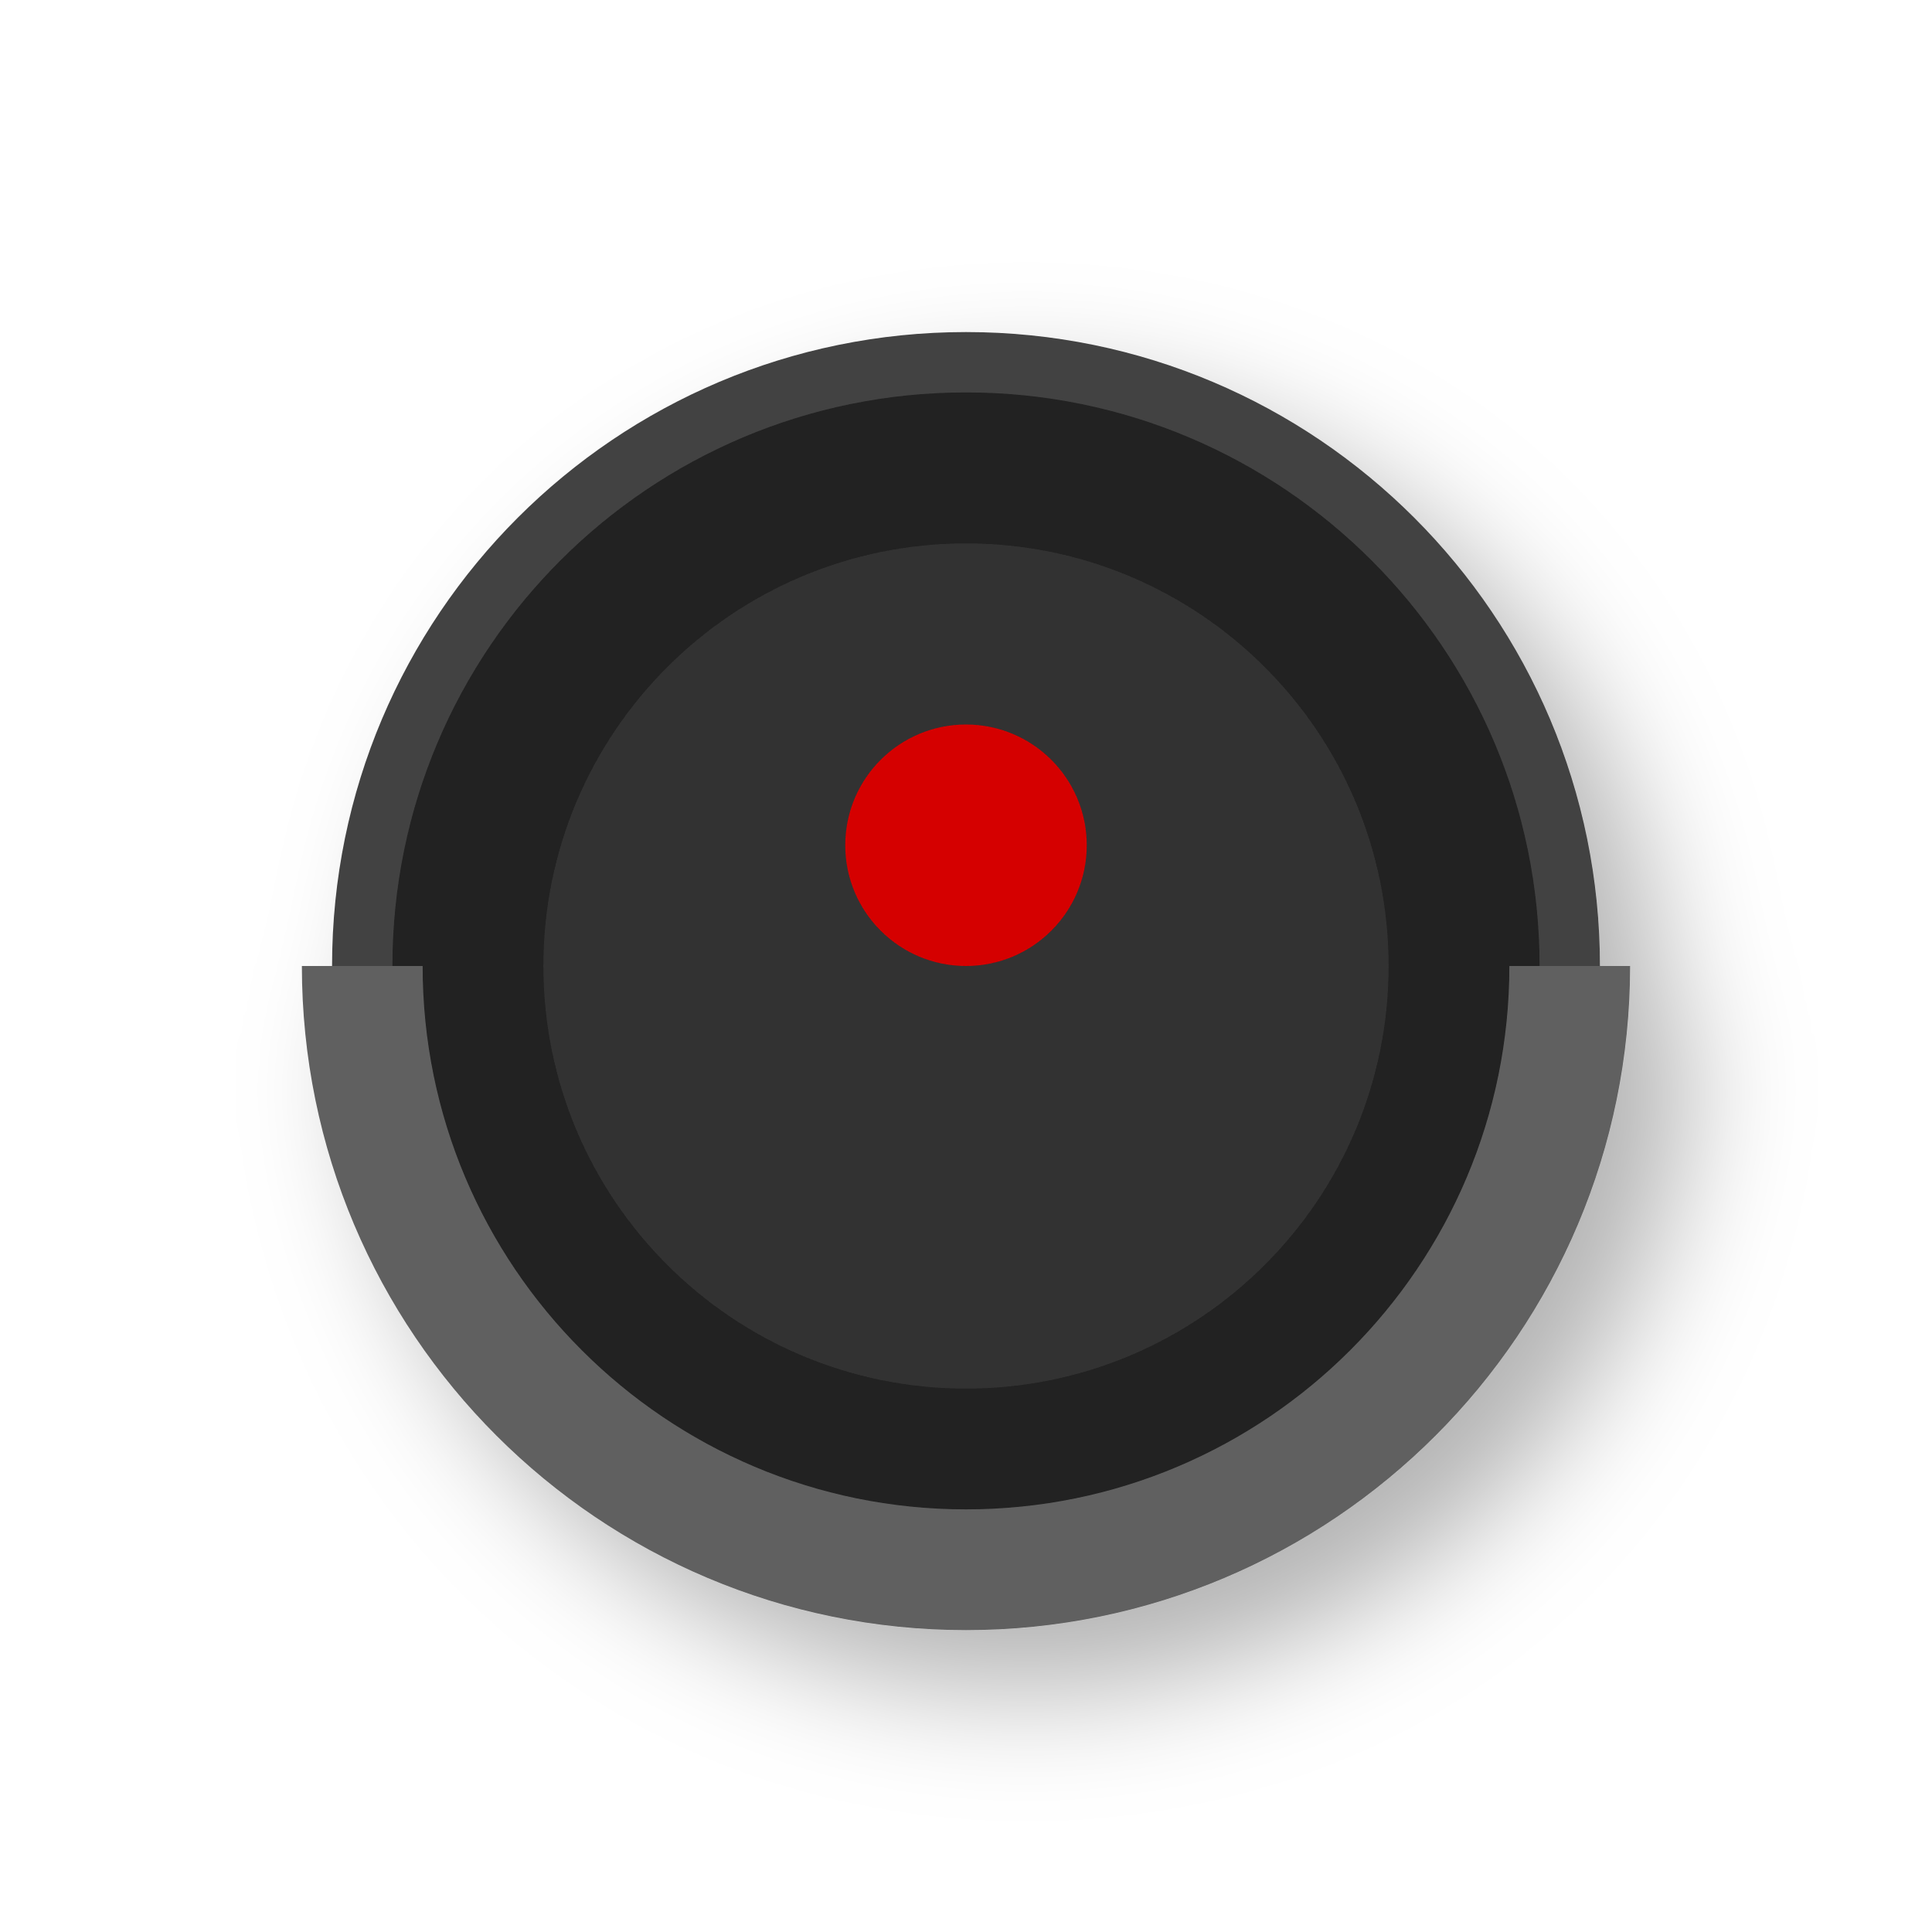
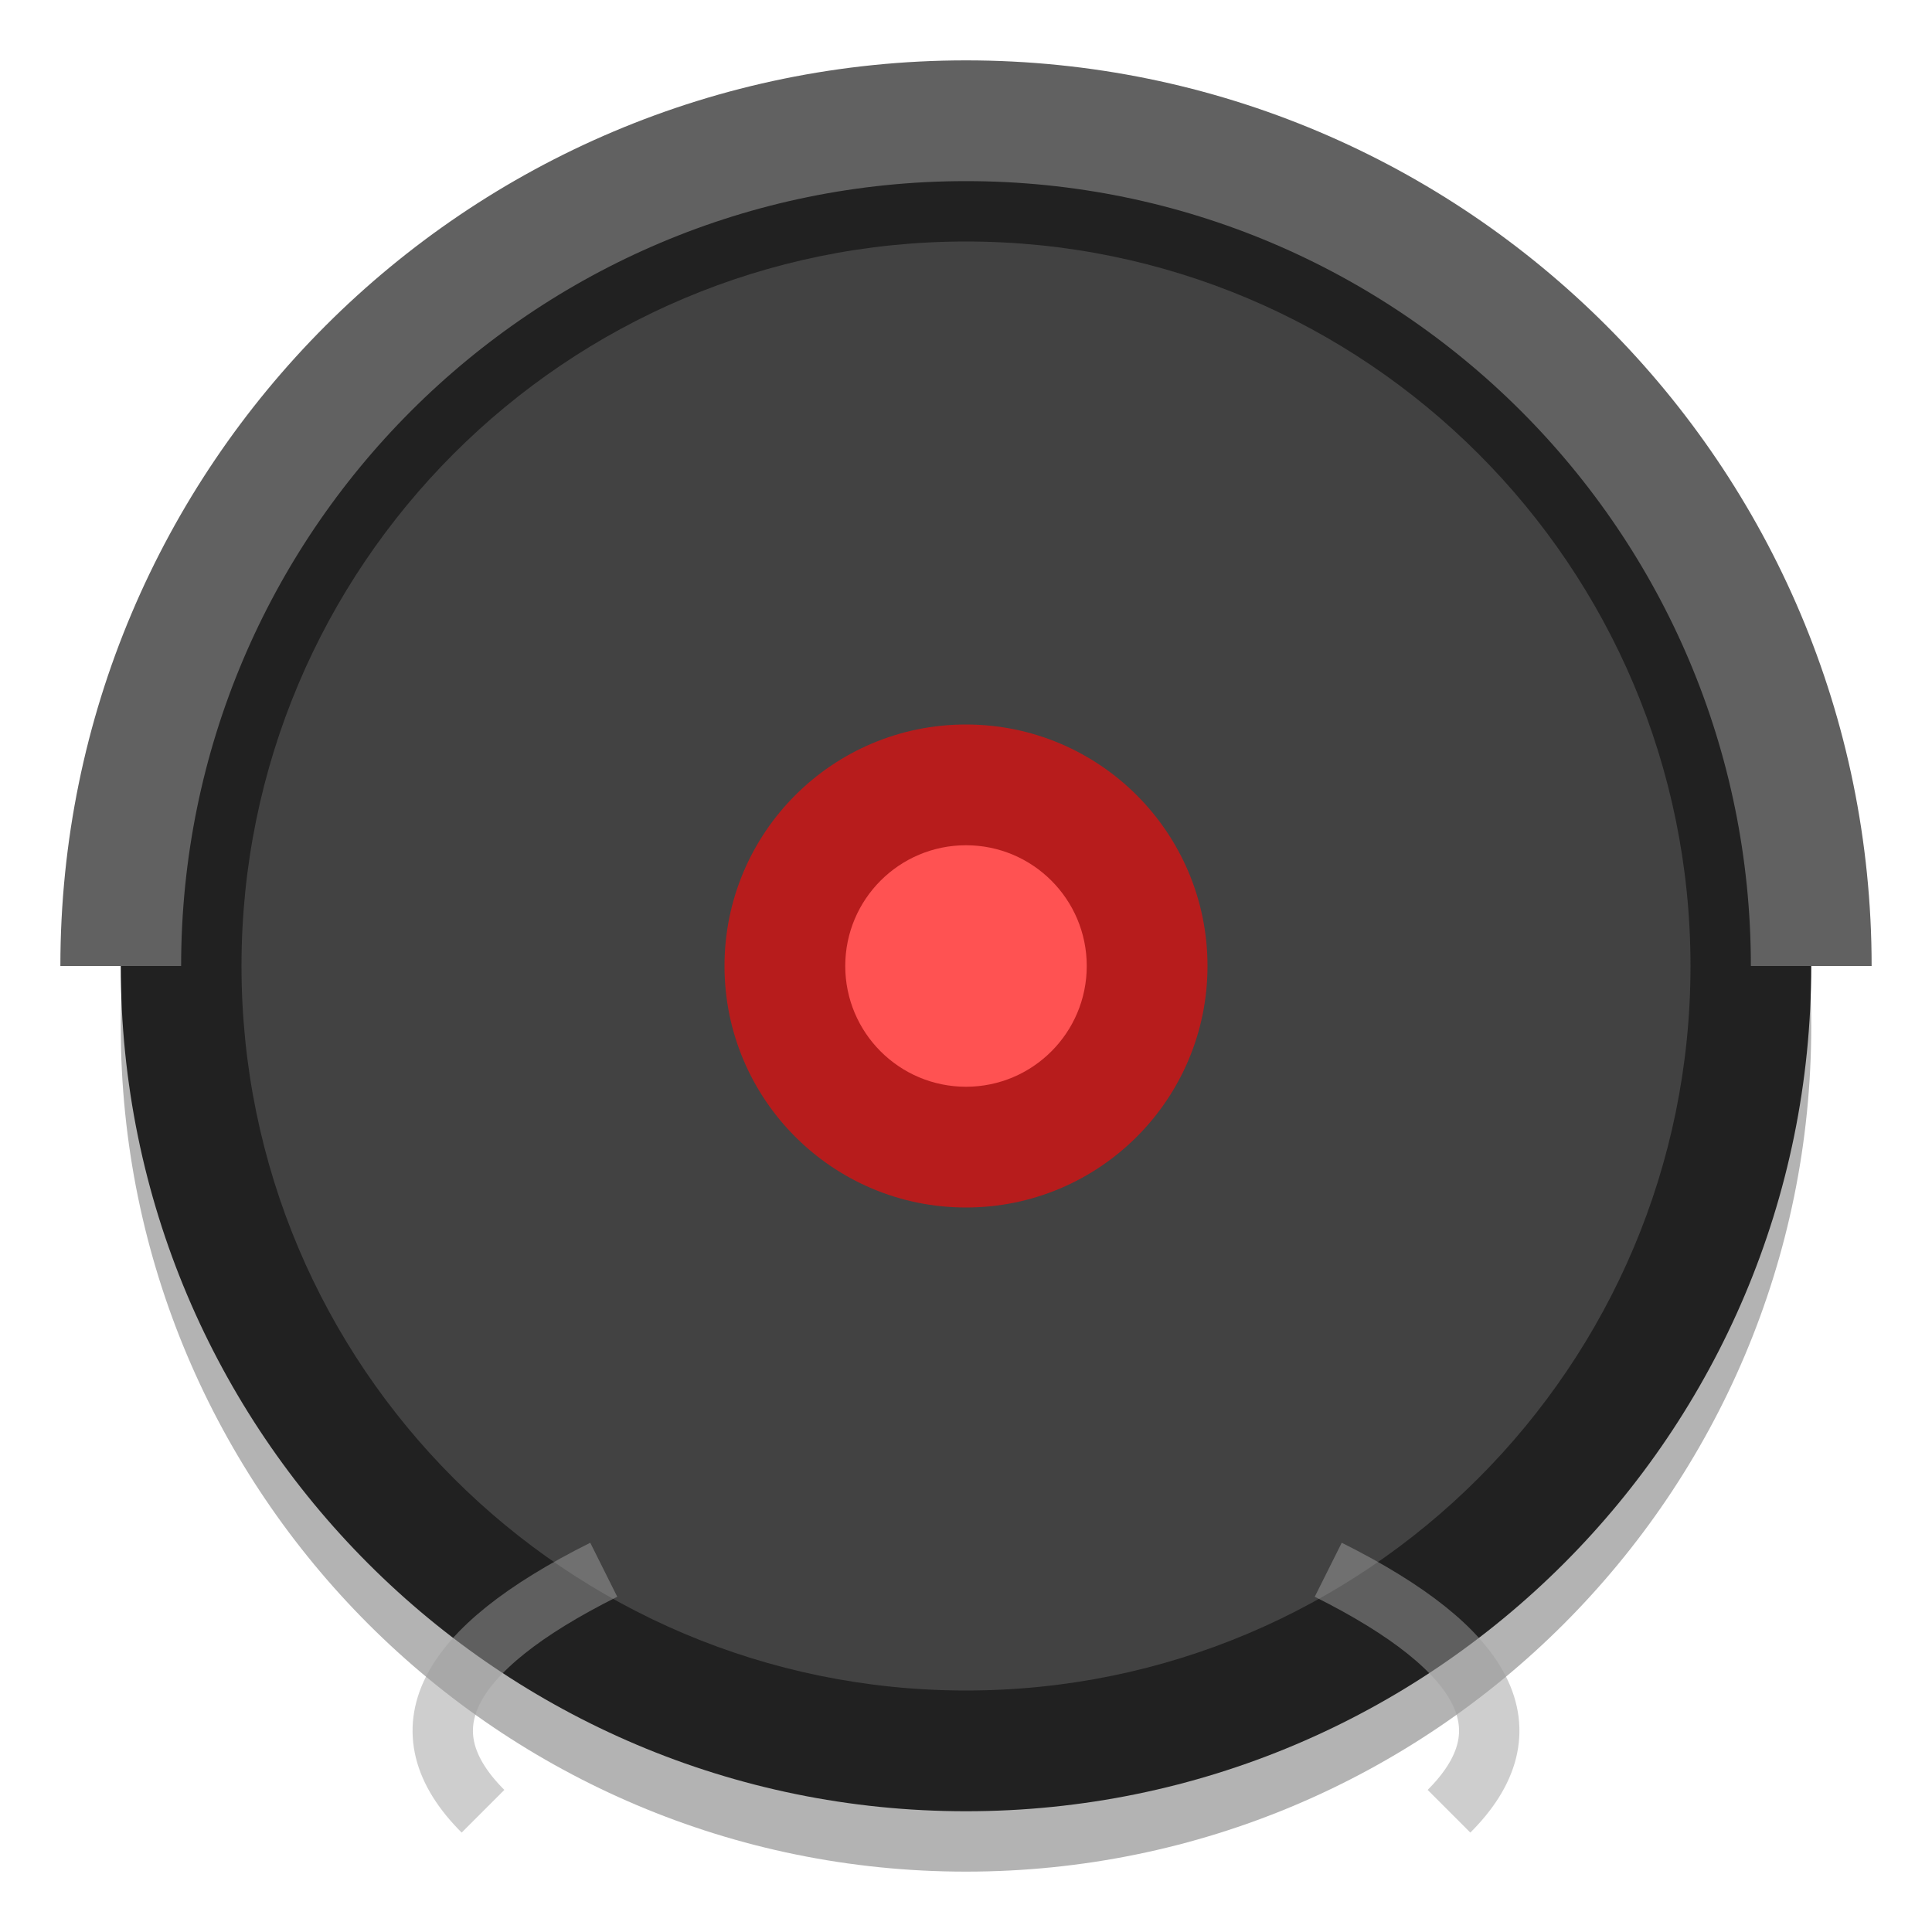
- <svg xmlns="http://www.w3.org/2000/svg" width="32" height="32" viewBox="0 0 32 32">
-   <defs>
-     <filter id="shadow" x="-50%" y="-50%" width="200%" height="200%">
-       <feDropShadow dx="1" dy="1" stdDeviation="1" flood-color="#000" flood-opacity="0.3" />
-     </filter>
-   </defs>
-   <g filter="url(#shadow)">
-     <circle cx="16" cy="16" r="10" fill="#212121" stroke="#424242" stroke-width="1" />
-     <circle cx="16" cy="16" r="7" fill="#323232" />
-     <circle cx="16" cy="14" r="2" fill="#D50000">
-       <animate attributeName="opacity" values="0.5;1;0.5" dur="1s" repeatCount="indefinite" />
-     </circle>
-     <path d="M6 16 A 10 10 0 0 0 26 16" fill="none" stroke="#616161" stroke-width="2" />
-   </g>
+ <svg xmlns="http://www.w3.org/2000/svg" width="32" height="32" viewBox="0 0 32 32" fill="none">
+   <circle cx="16" cy="17" r="14" fill="black" fill-opacity="0.3" />
+   <circle cx="16" cy="16" r="14" fill="#212121" />
+   <circle cx="16" cy="16" r="12" fill="#424242" />
+   <path d="M2 16 A14 14 0 0 1 30 16" stroke="#616161" stroke-width="2" fill="none" />
+   <circle cx="16" cy="16" r="4" fill="#B71C1C" />
+   <circle cx="16" cy="16" r="2" fill="#FF5252">
+     <animate attributeName="opacity" values="0.5;1;0.5" duration="1s" repeatCount="indefinite" />
+   </circle>
+   <path d="M10 26 Q6 28 8 30" stroke="#9E9E9E" stroke-width="1" opacity="0.5" />
+   <path d="M22 26 Q26 28 24 30" stroke="#9E9E9E" stroke-width="1" opacity="0.5" />
</svg>
